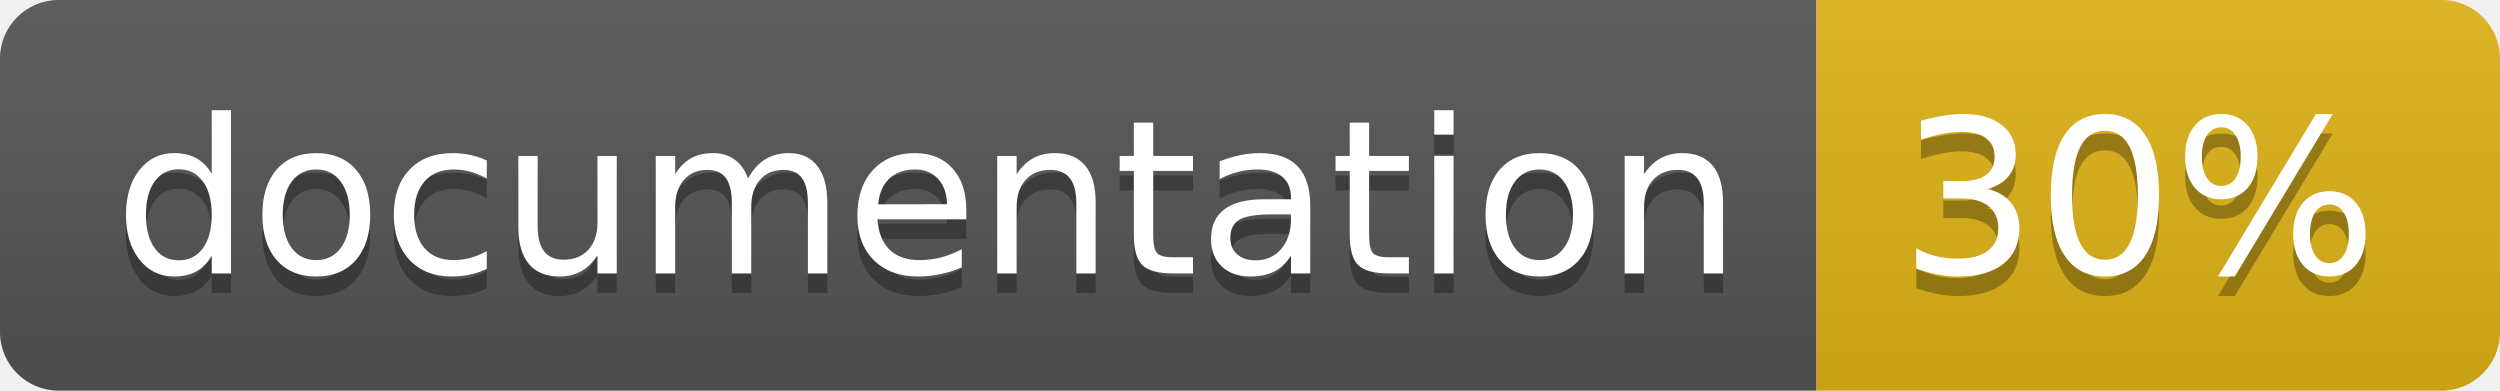
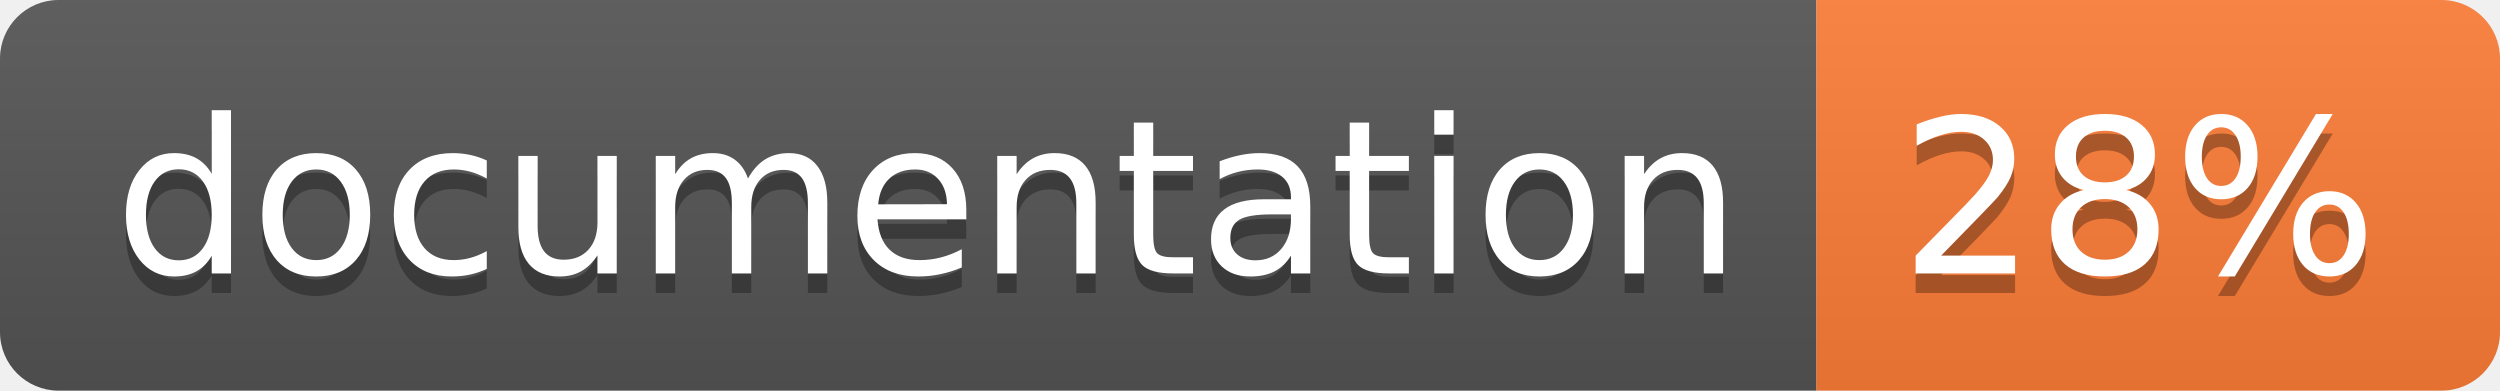
<svg xmlns="http://www.w3.org/2000/svg" width="128" height="20">
  <linearGradient id="b" x2="0" y2="100%">
    <stop offset="0" stop-color="#bbb" stop-opacity=".1" />
    <stop offset="1" stop-opacity=".1" />
  </linearGradient>
  <clipPath id="a">
    <rect width="128" height="20" rx="3" fill="#fff" />
  </clipPath>
  <g clip-path="url(#a)">
    <path fill="#555" d="M0 0h93v20H0z" />
-     <path fill="#dfb317" d="M93 0h35v20H93z" />
+     <path fill="#fe7d37" d="M93 0h35v20H93z" />
    <path fill="url(#b)" d="M0 0h128v20H0z" />
  </g>
  <g fill="#fff" text-anchor="middle" font-family="DejaVu Sans,Verdana,Geneva,sans-serif" font-size="110">
    <text x="475" y="150" fill="#010101" fill-opacity=".3" transform="scale(.1)" textLength="830">
      documentation
    </text>
    <text x="475" y="140" transform="scale(.1)" textLength="830">
      documentation
    </text>
    <text x="1095" y="150" fill="#010101" fill-opacity=".3" transform="scale(.1)" textLength="250">
-       30%
+       28%
    </text>
    <text x="1095" y="140" transform="scale(.1)" textLength="250">
-       30%
+       28%
    </text>
  </g>
</svg>
